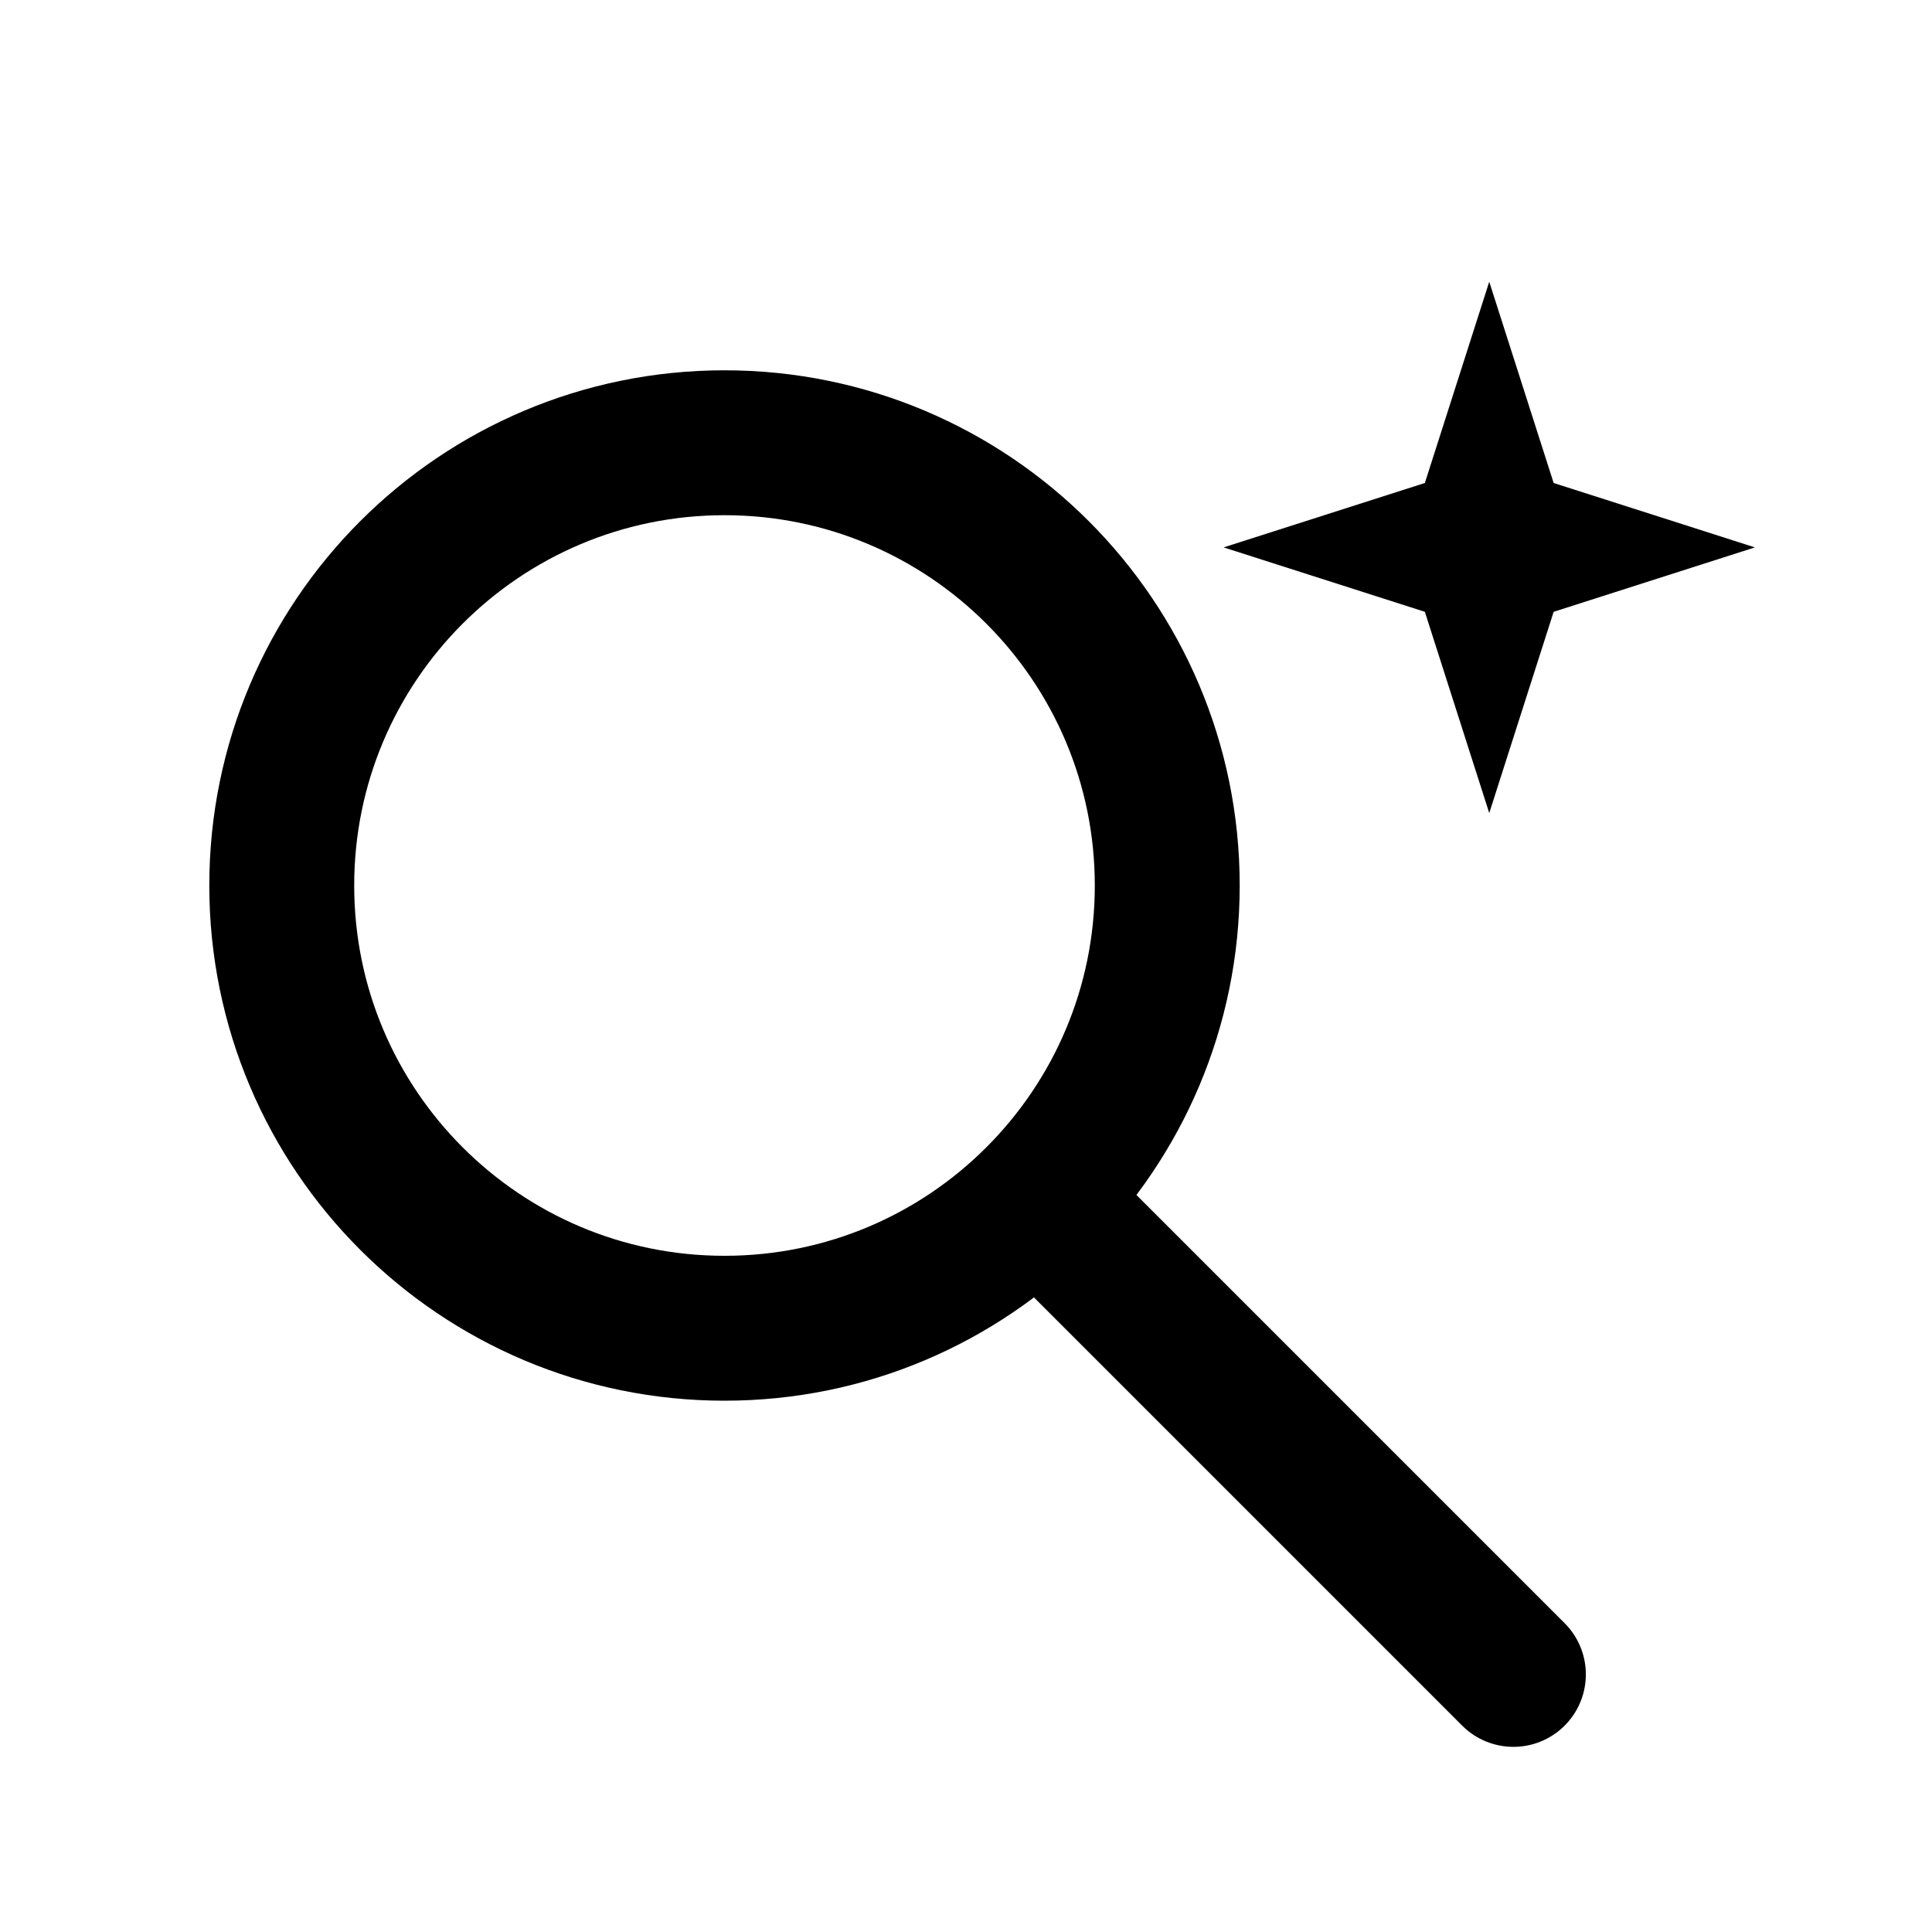
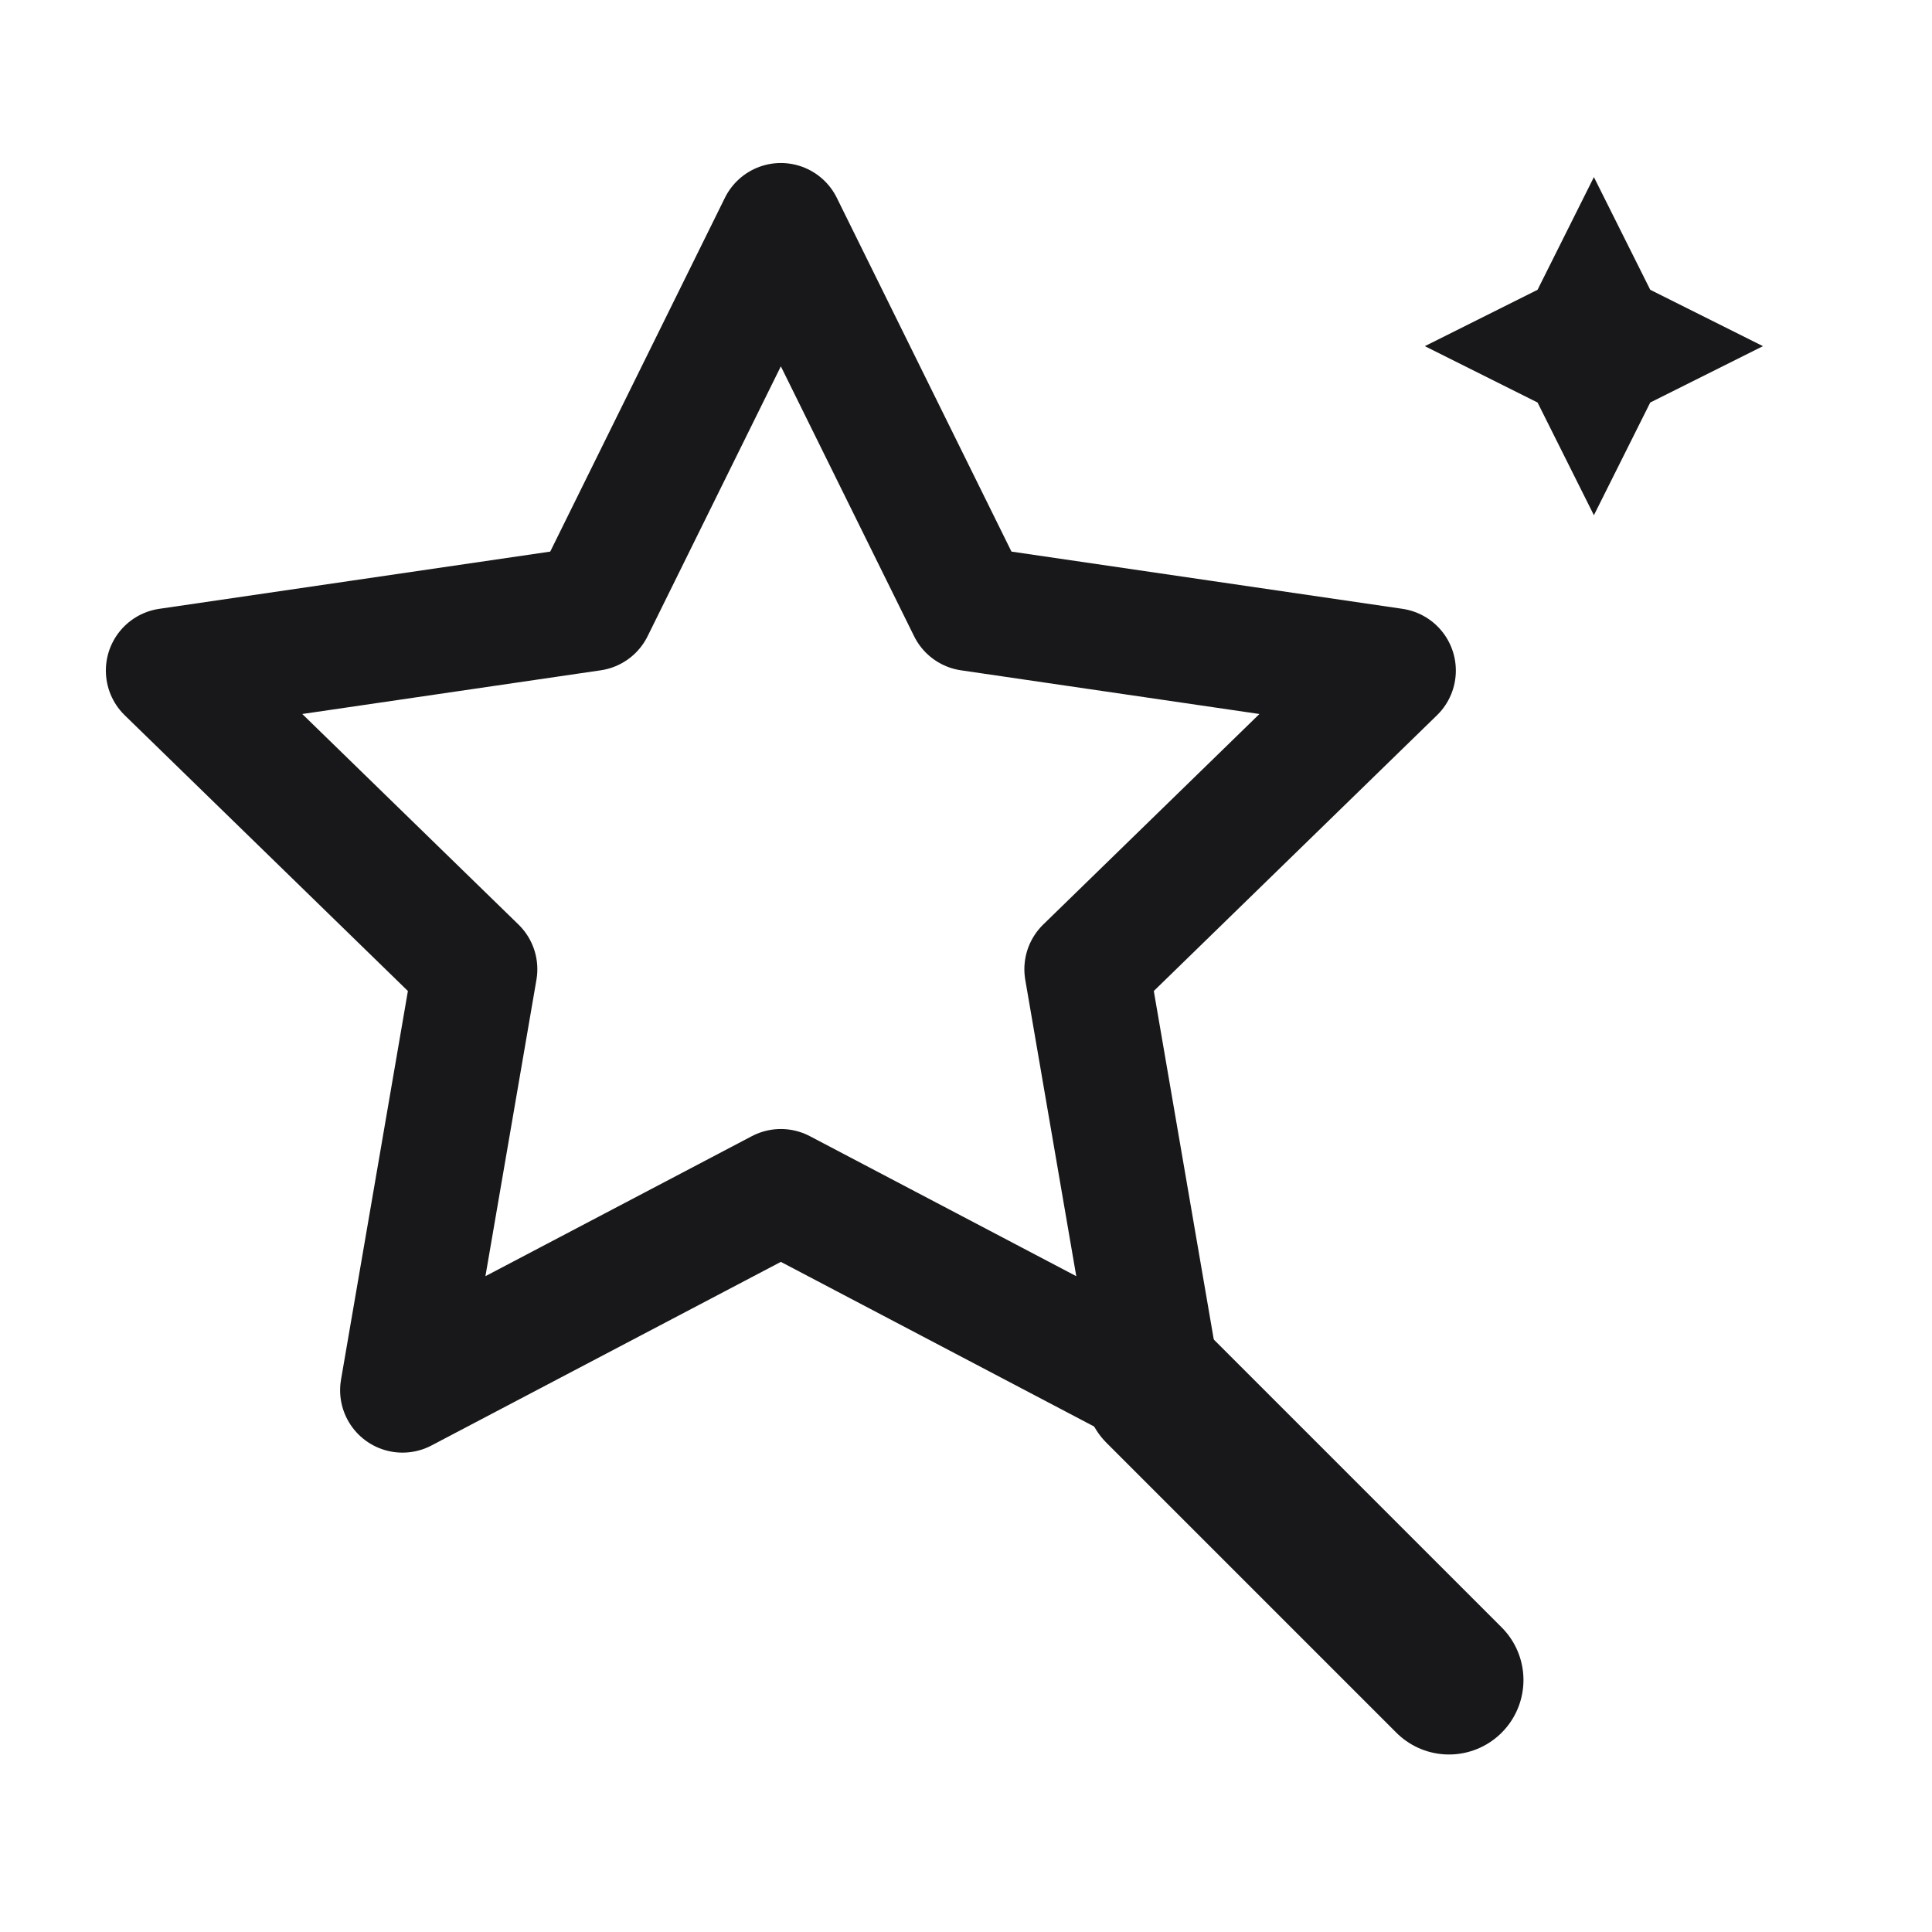
- <svg xmlns="http://www.w3.org/2000/svg" viewBox="0 0 24 24" fill="none">
-   <g transform="translate(0 1)">
-     <circle cx="9" cy="10" r="5.5" stroke="black" stroke-width="1.8" />
-     <path d="m13 14 5.8 5.8" stroke="black" stroke-width="1.8" stroke-linecap="round" />
-     <path d="m18.5 2.5.8 2.5 2.5.8-2.5.8-.8 2.5-.8-2.5-2.5-.8 2.5-.8z" fill="black" />
+ <svg xmlns="http://www.w3.org/2000/svg" viewBox="0 0 24 24" fill="none" color="#18181b">
+   <g transform="translate(0 .5)">
+     <path d="M9.7 2.3 12.05 7.06 17.31 7.83 13.5 11.54 14.4 16.77 9.7 14.3 5 16.77 5.9 11.54 2.09 7.83 7.35 7.06Z" stroke="currentColor" stroke-width="1.55" stroke-linejoin="round" />
+     <path d="M14.4 16.77 18 20.37" stroke="currentColor" stroke-width="1.85" stroke-linecap="round" />
+     <path d="M19.8 1.7 20.5 3.1 21.9 3.8 20.5 4.5 19.8 5.9 19.1 4.5 17.7 3.8 19.1 3.1Z" fill="currentColor" />
  </g>
</svg>
